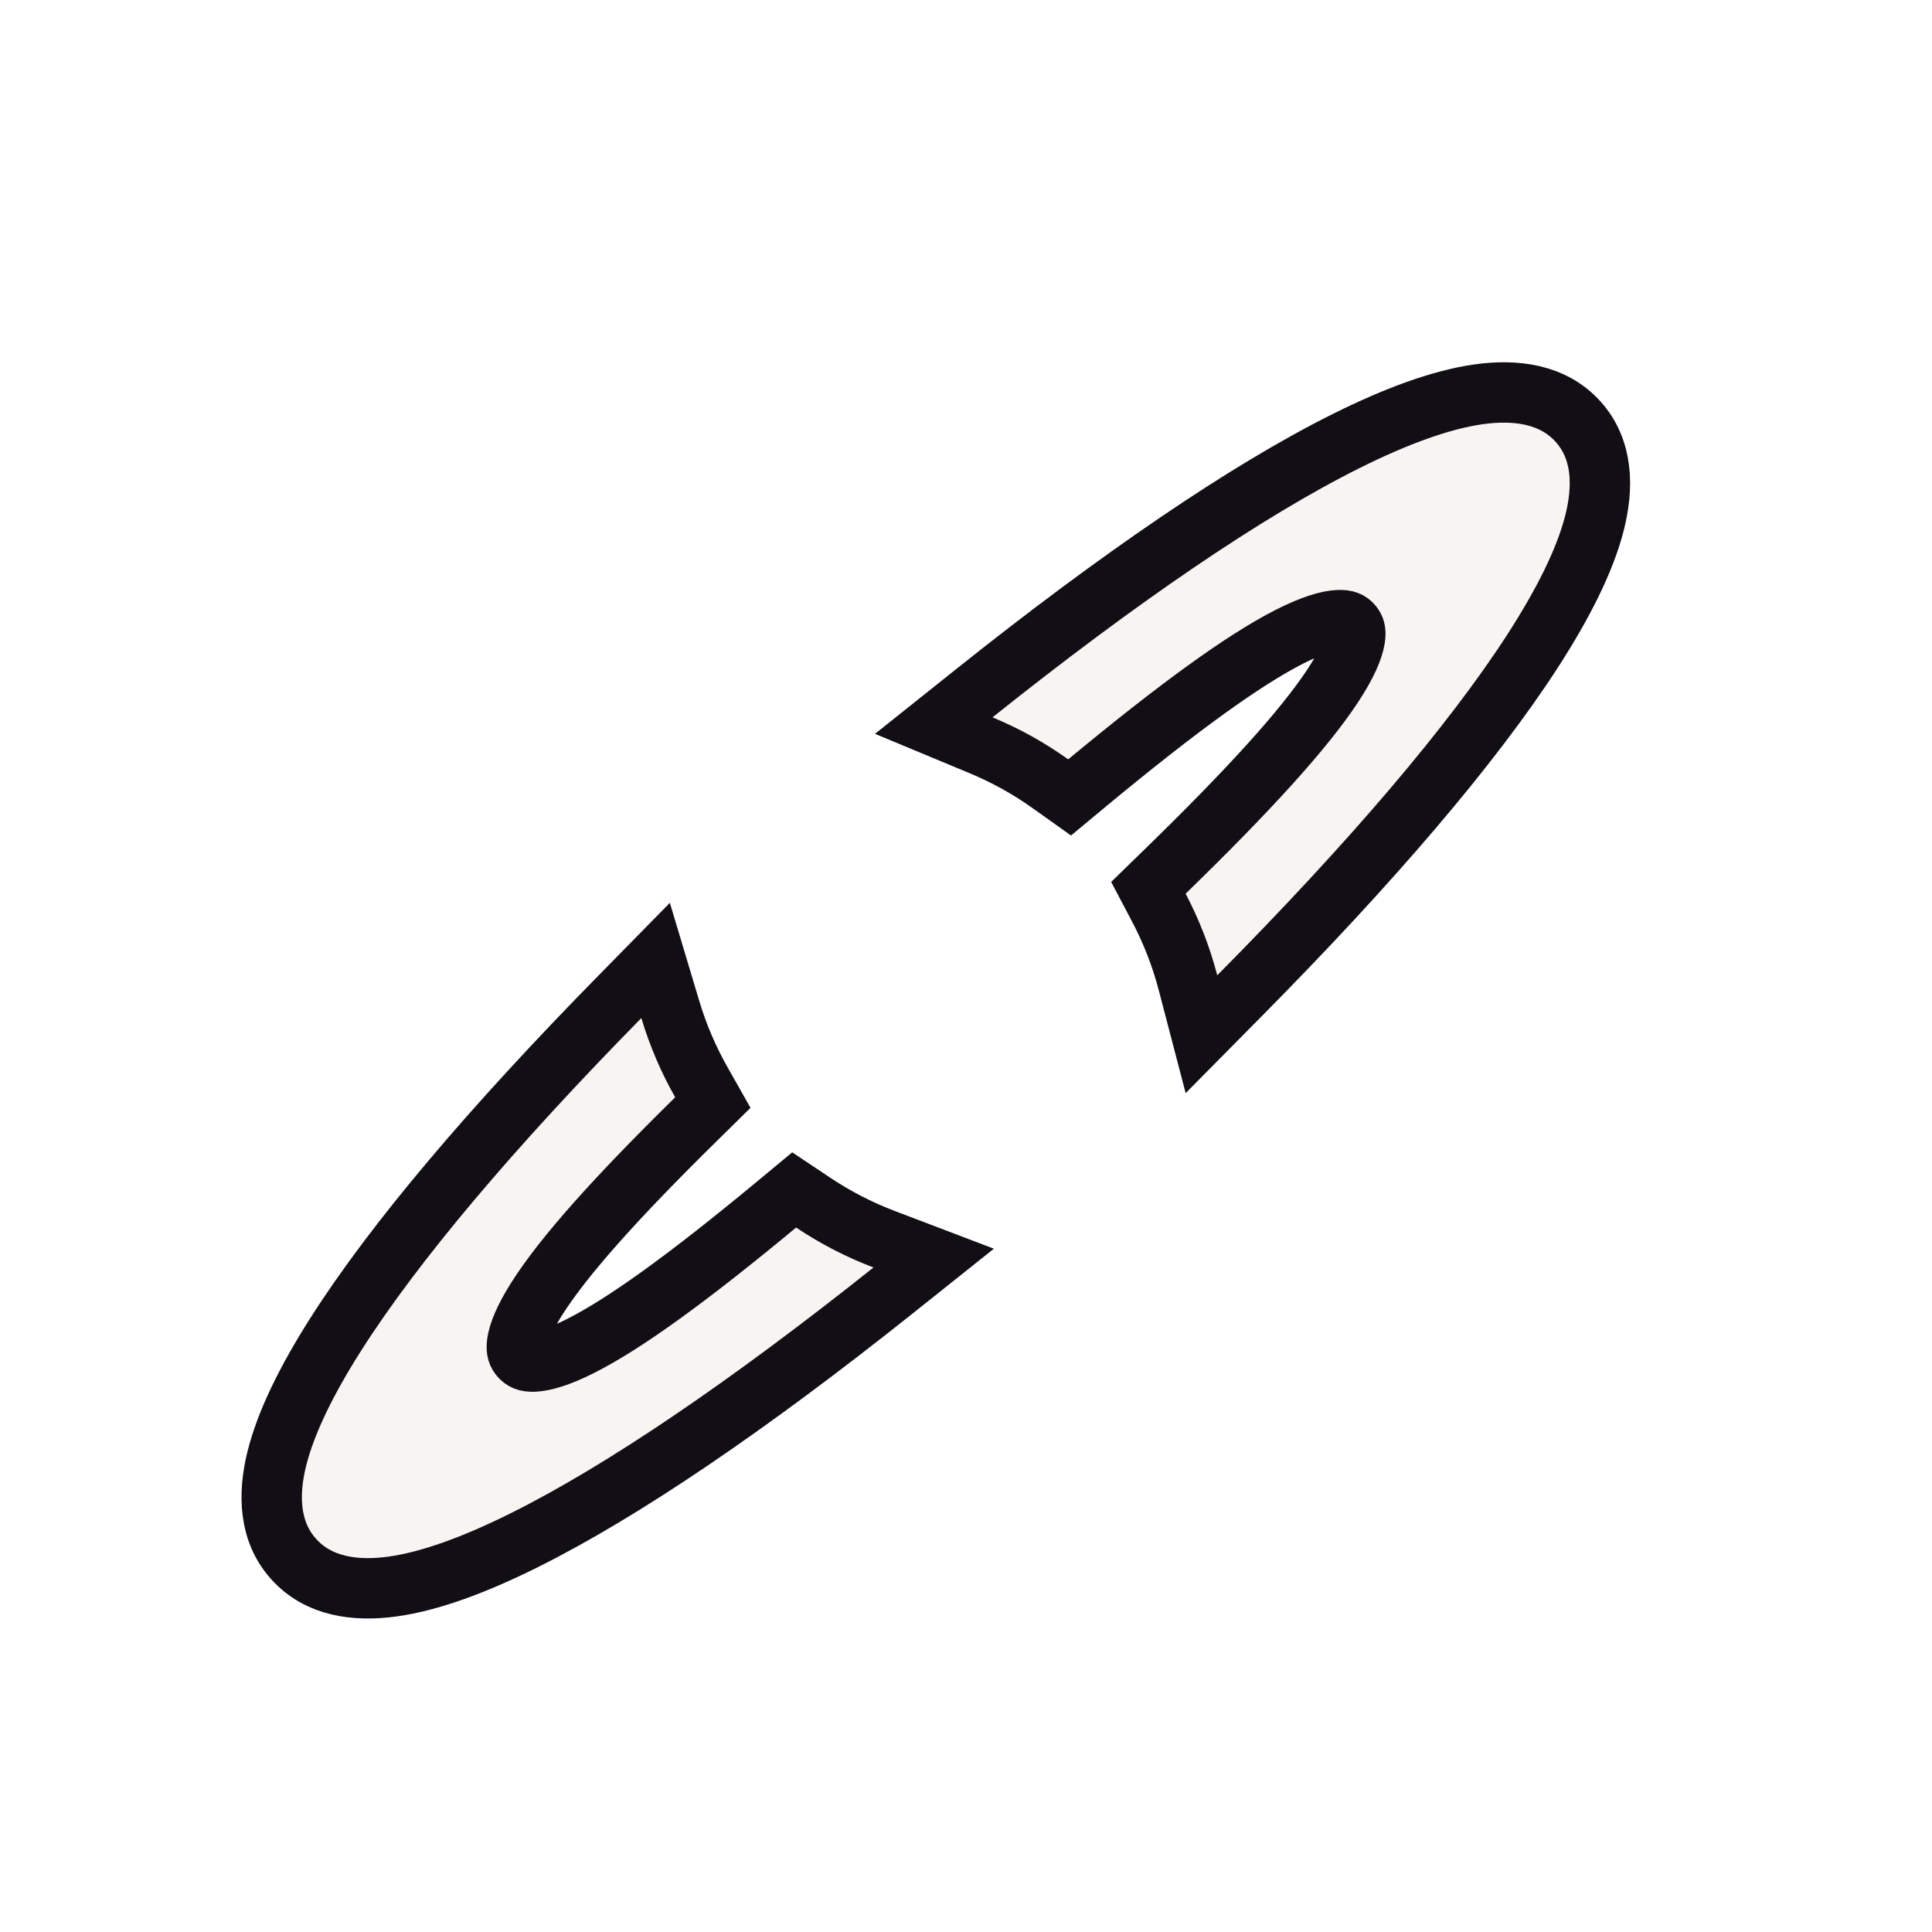
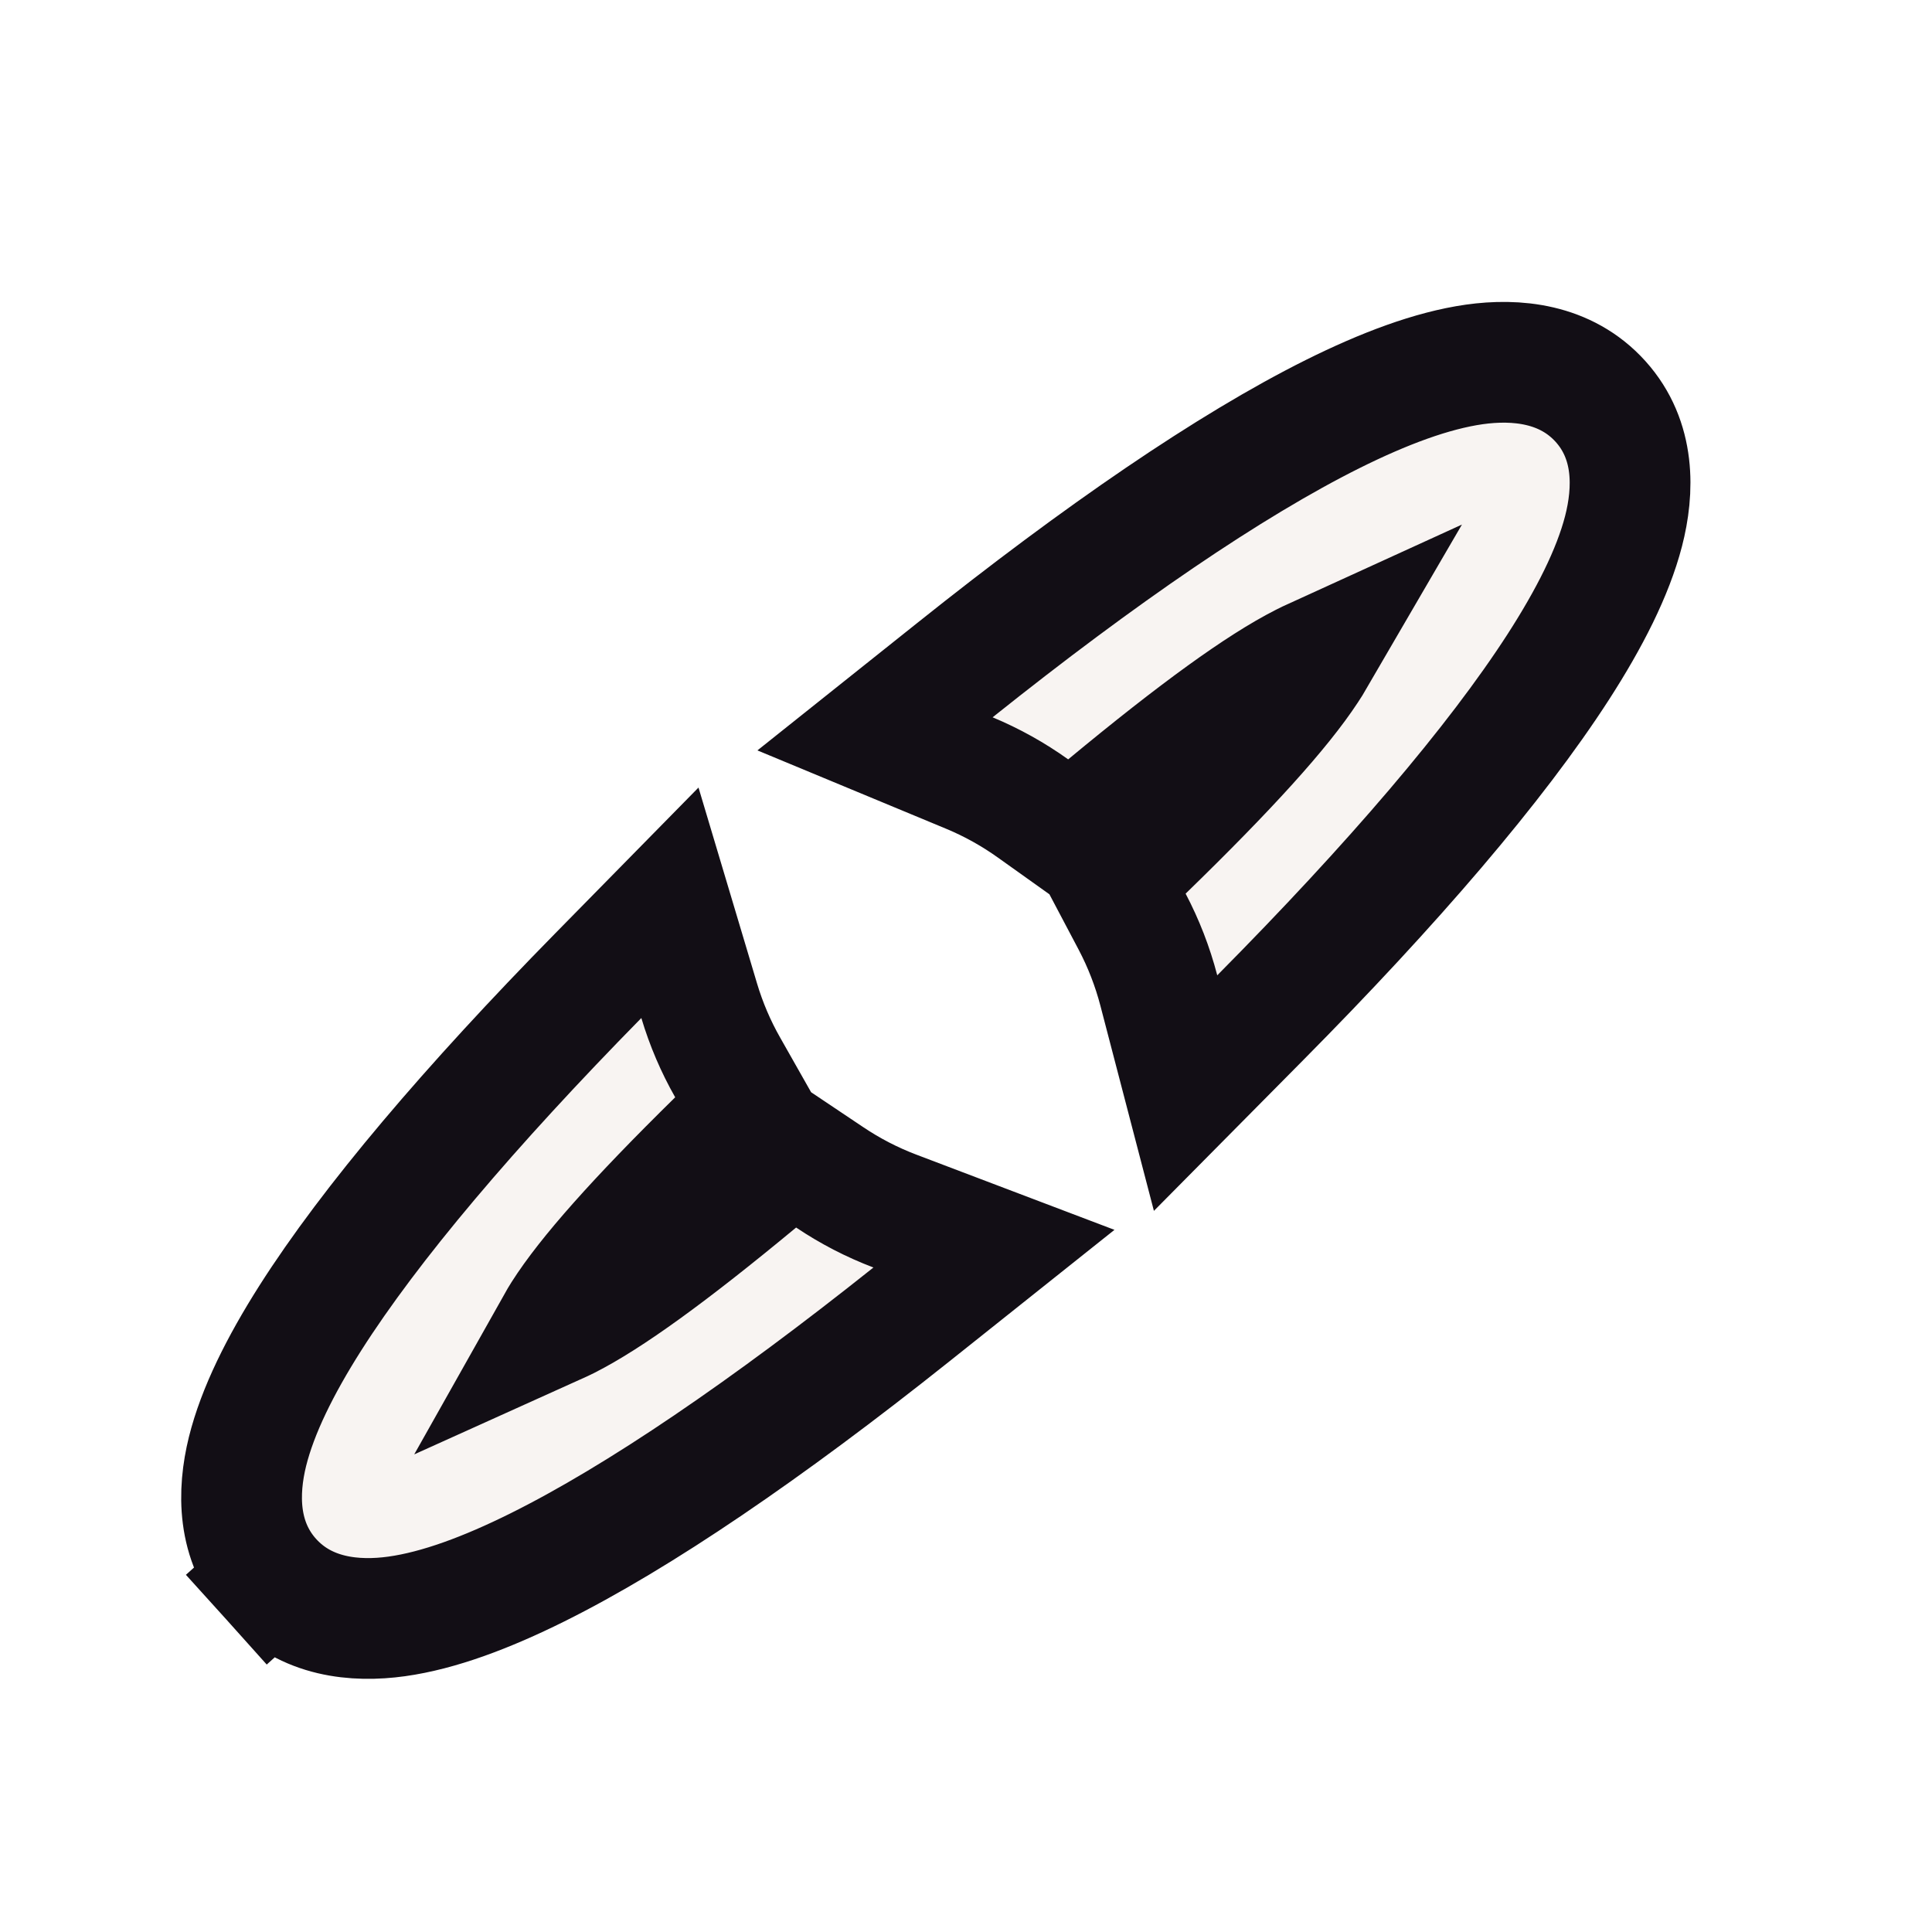
<svg xmlns="http://www.w3.org/2000/svg" width="32" height="32" viewBox="0 0 32 32" fill="none">
-   <path d="M11.102 16.719L10.859 15.908L10.266 16.512C8.15 18.665 6.529 20.577 5.558 22.106C5.075 22.866 4.733 23.562 4.584 24.163C4.437 24.758 4.456 25.371 4.864 25.823C5.274 26.28 5.888 26.363 6.501 26.278C7.121 26.192 7.856 25.922 8.673 25.516C10.312 24.702 12.403 23.277 14.779 21.385L15.465 20.838L14.645 20.526C14.226 20.367 13.831 20.162 13.464 19.916L13.154 19.709L12.867 19.947C11.4 21.164 10.355 21.92 9.619 22.292C9.25 22.479 9.002 22.545 8.844 22.552C8.713 22.557 8.661 22.522 8.619 22.475C8.577 22.428 8.547 22.372 8.565 22.242C8.587 22.086 8.677 21.847 8.897 21.501C9.337 20.81 10.186 19.855 11.533 18.532L11.807 18.262L11.618 17.928C11.403 17.549 11.229 17.144 11.102 16.719ZM16.128 11.49L15.466 12.018L16.247 12.343C16.658 12.513 17.045 12.729 17.403 12.985L17.716 13.208L18.012 12.962C19.515 11.717 20.592 10.937 21.353 10.548C21.736 10.353 21.995 10.28 22.162 10.272C22.303 10.264 22.355 10.301 22.394 10.345C22.433 10.388 22.464 10.443 22.441 10.581C22.414 10.747 22.312 10.998 22.074 11.359C21.6 12.078 20.7 13.072 19.289 14.444L19.021 14.705L19.195 15.035C19.401 15.427 19.564 15.844 19.678 16.281L19.9 17.13L20.517 16.506C22.702 14.301 24.38 12.339 25.39 10.775C25.892 9.996 26.249 9.286 26.407 8.673C26.563 8.069 26.552 7.444 26.138 6.984C25.725 6.525 25.107 6.444 24.489 6.531C23.863 6.62 23.121 6.894 22.296 7.305C20.64 8.131 18.527 9.575 16.128 11.49Z" fill="#F8F4F2" stroke="#120E15" />
+   <path d="M11.581 16.576L11.096 14.953L9.909 16.161C7.785 18.323 6.135 20.265 5.136 21.837C4.641 22.617 4.267 23.366 4.099 24.043C3.935 24.708 3.923 25.526 4.492 26.158L5.042 25.663L4.492 26.158C5.065 26.794 5.886 26.868 6.57 26.773C7.268 26.676 8.059 26.379 8.895 25.964C10.581 25.127 12.704 23.676 15.09 21.776L16.463 20.682L14.822 20.059C14.44 19.914 14.078 19.726 13.743 19.501L13.122 19.085L12.548 19.562C11.081 20.778 10.075 21.501 9.394 21.846C9.332 21.877 9.276 21.903 9.225 21.926C9.252 21.878 9.283 21.826 9.319 21.769C9.725 21.131 10.537 20.211 11.884 18.888L12.432 18.35L12.053 17.681C11.856 17.335 11.697 16.964 11.581 16.576ZM15.816 11.1L14.493 12.155L16.056 12.804C16.431 12.96 16.785 13.158 17.112 13.392L17.739 13.839L18.331 13.347C19.833 12.103 20.873 11.354 21.581 10.994C21.65 10.959 21.712 10.929 21.769 10.903C21.737 10.958 21.7 11.018 21.656 11.084C21.216 11.754 20.351 12.714 18.94 14.085L18.404 14.607L18.753 15.268C18.941 15.626 19.09 16.008 19.194 16.407L19.637 18.105L20.872 16.858C23.067 14.643 24.773 12.653 25.81 11.046C26.324 10.248 26.713 9.486 26.891 8.798C27.064 8.128 27.089 7.293 26.51 6.65C25.933 6.01 25.106 5.939 24.419 6.036C23.716 6.136 22.918 6.437 22.073 6.858C20.371 7.707 18.225 9.176 15.816 11.1Z" fill="#F8F4F2" stroke="#120E15" stroke-width="2" />
</svg>
